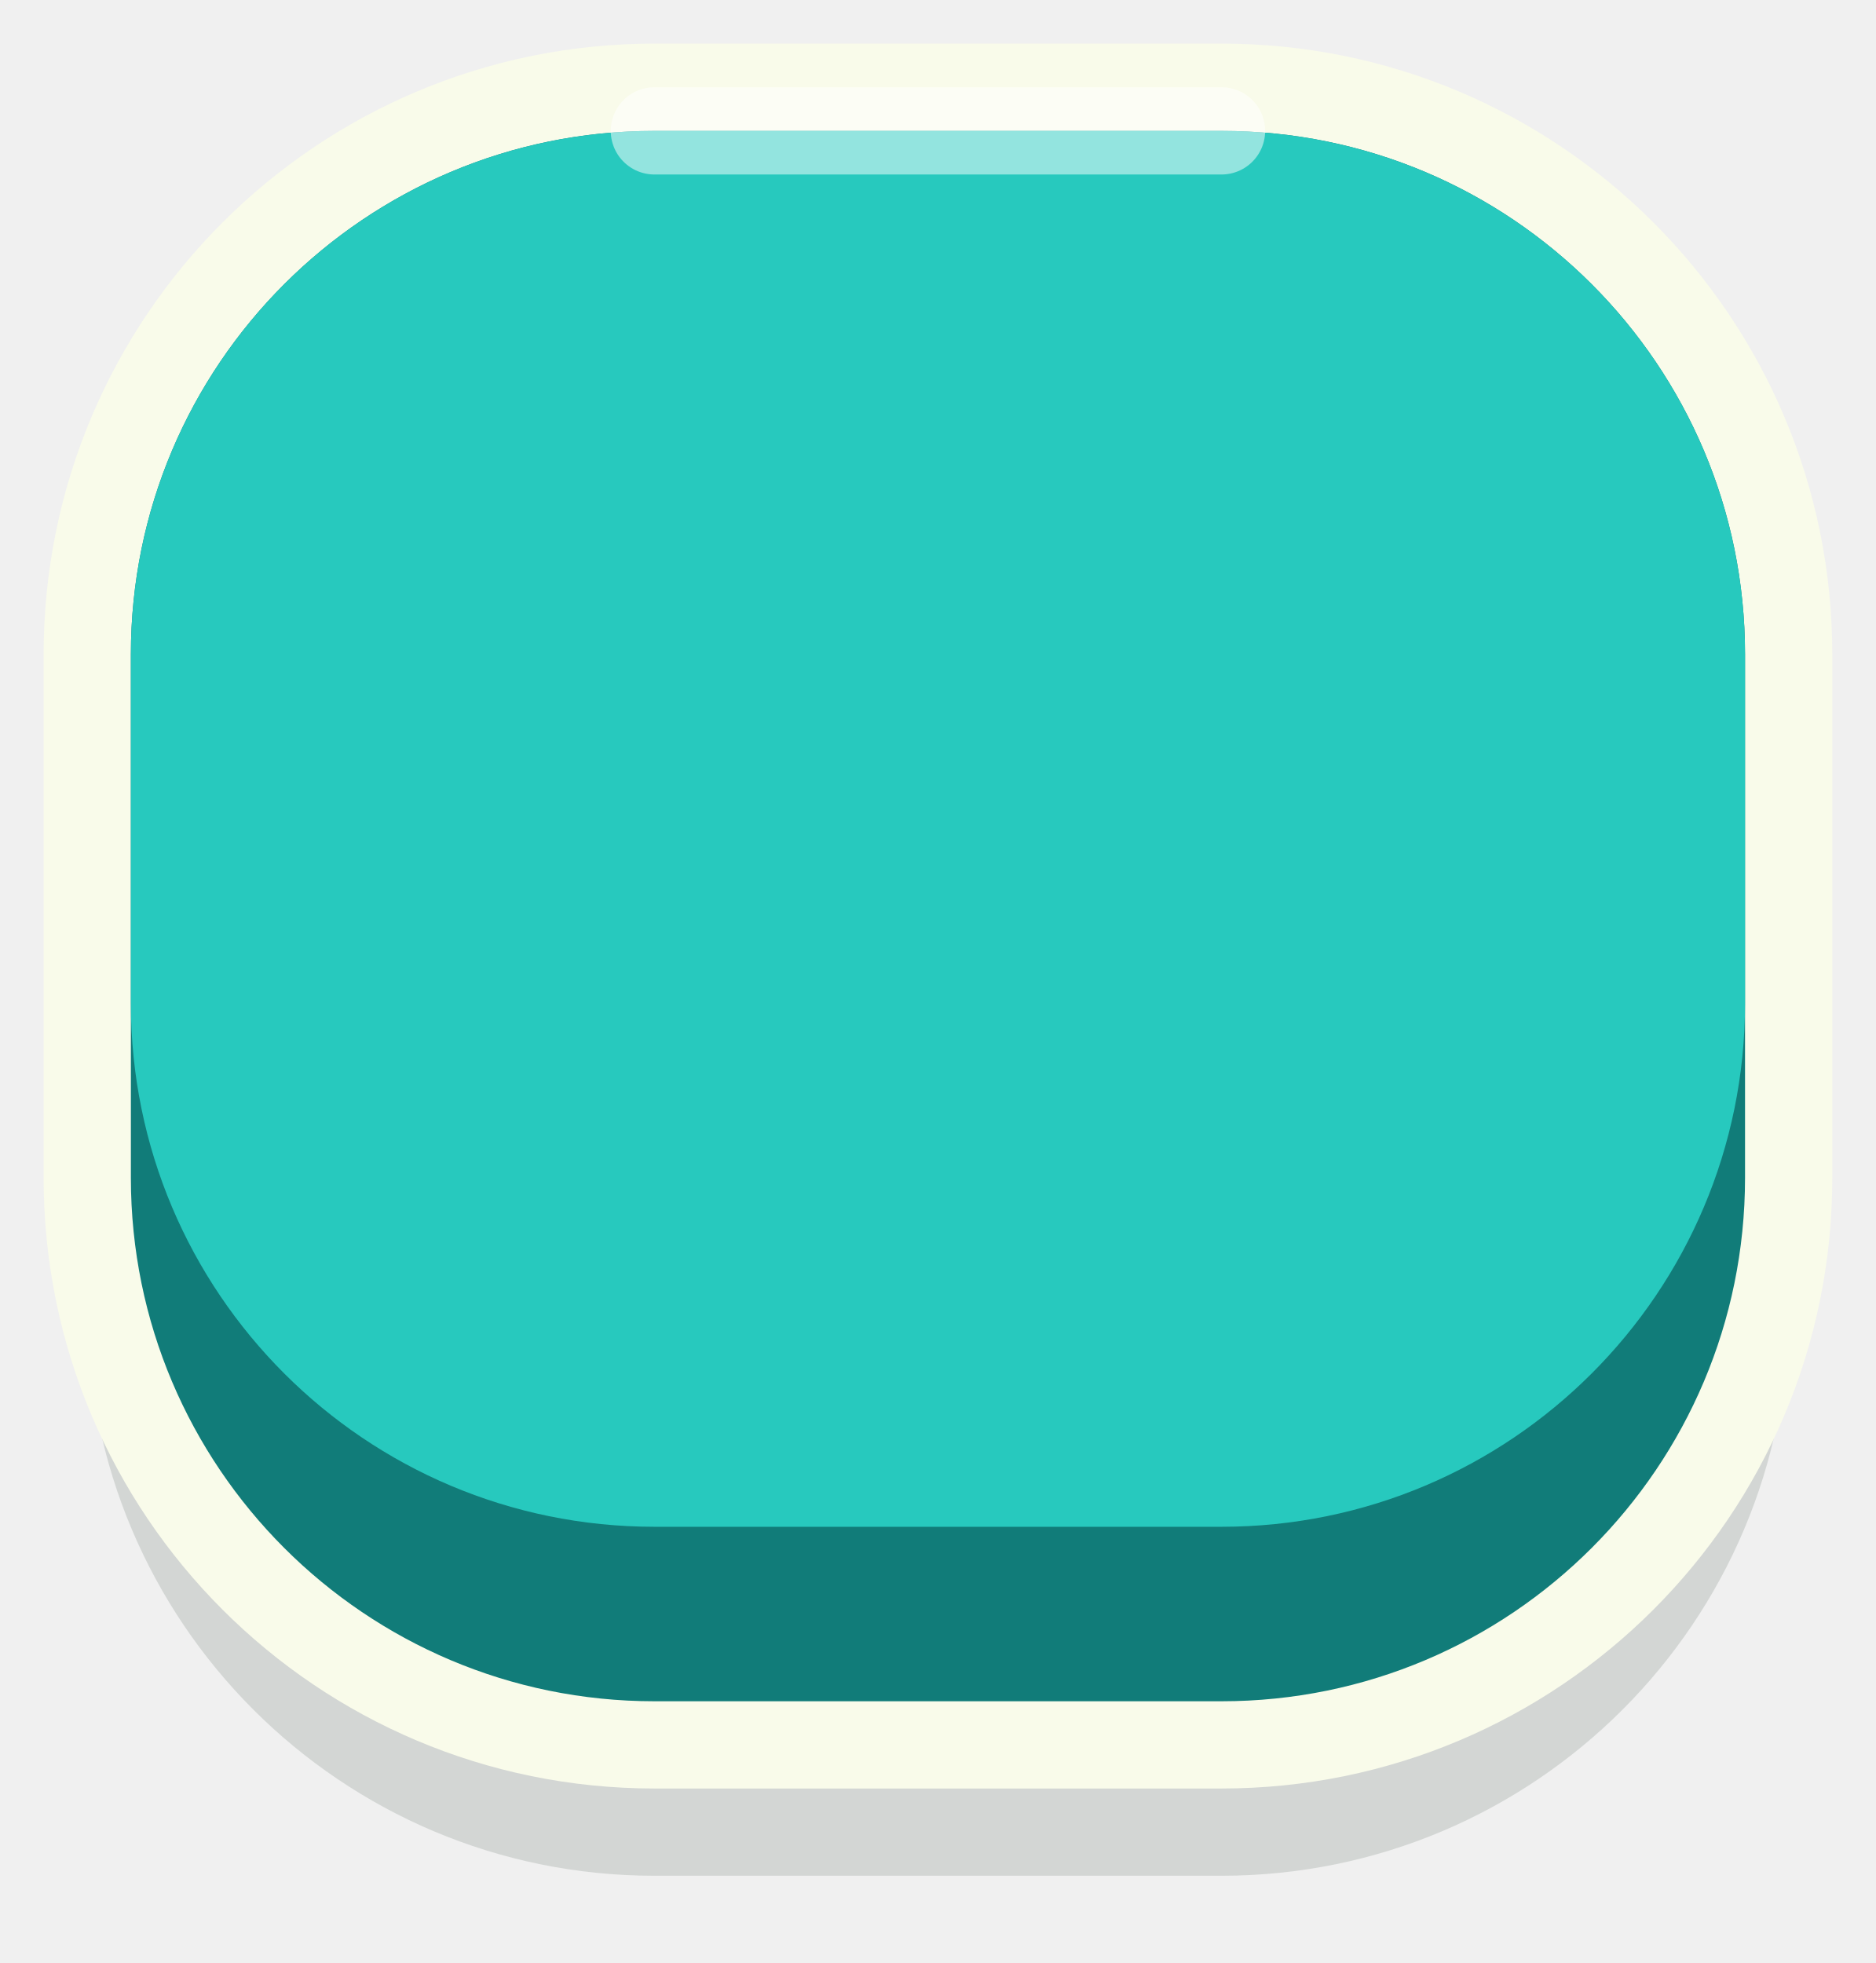
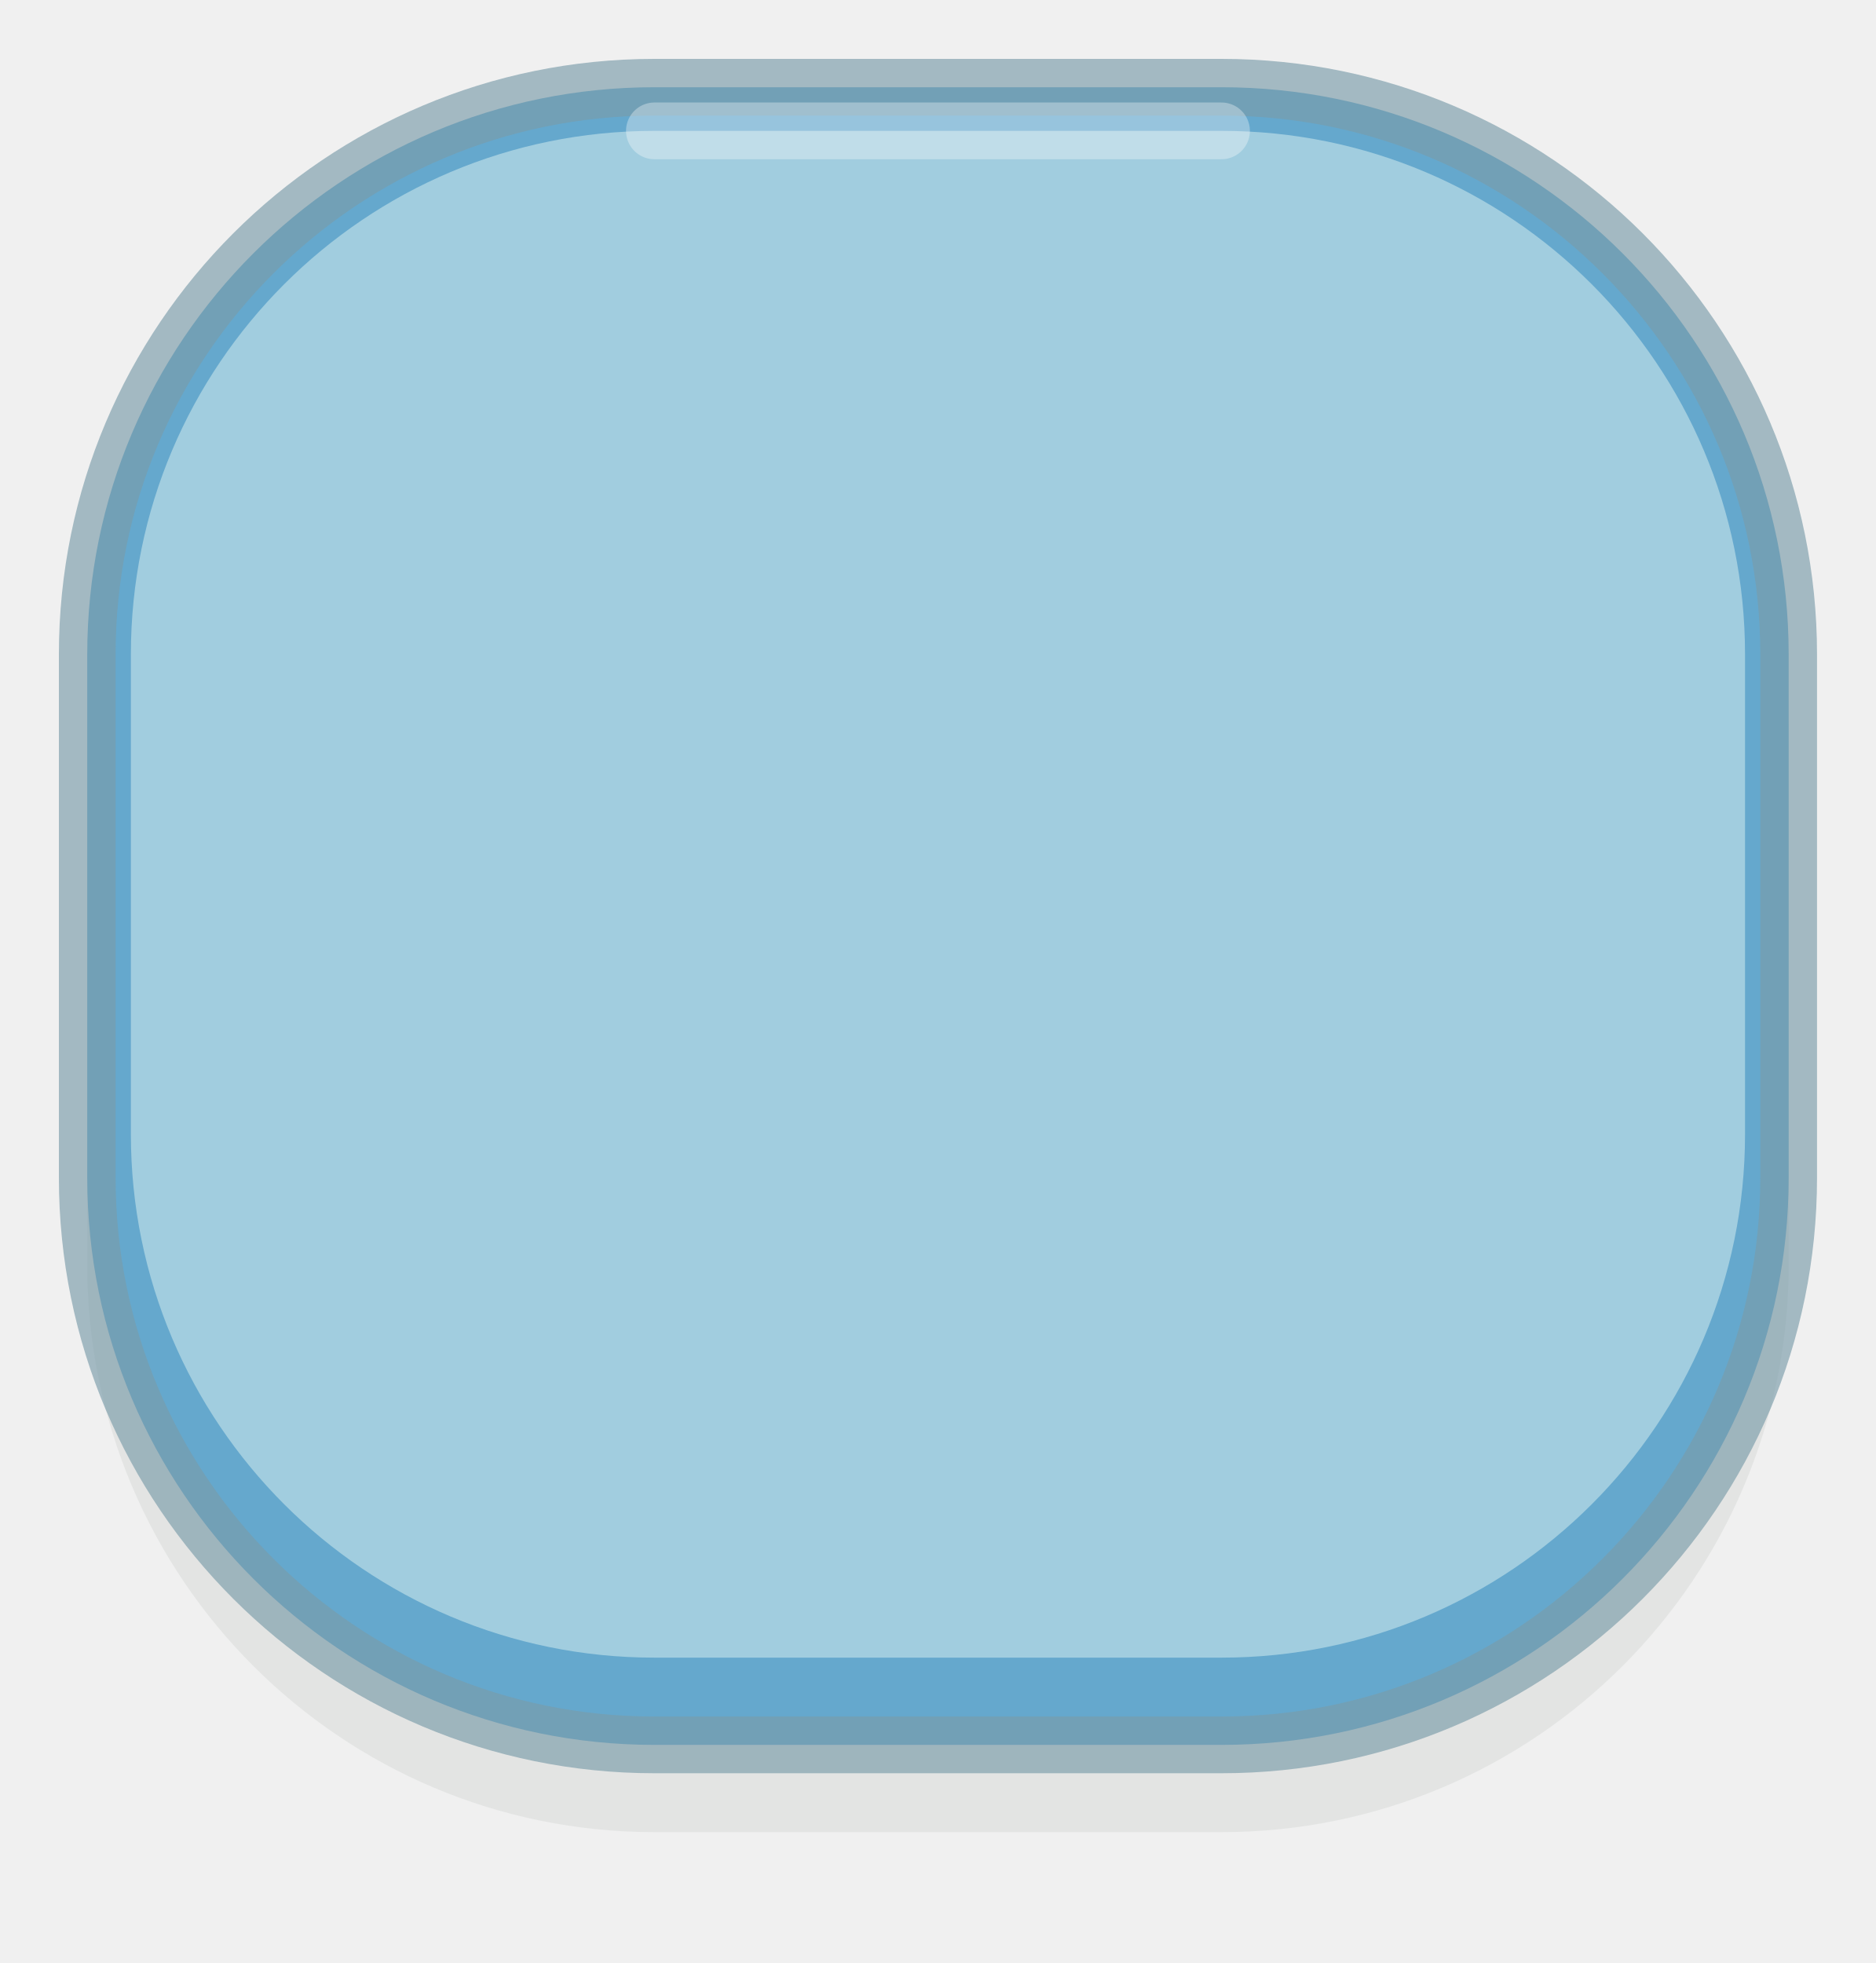
- <svg xmlns="http://www.w3.org/2000/svg" viewBox="0 0 43 45" width="43" height="45" fill="none">
-   <rect x="2" y="5" width="39" height="38" rx="13" fill="#1D3527" opacity=".14" />
-   <rect x="2" y="2" width="39" height="38" rx="13" fill="#117C79" stroke="#F9FBEA" stroke-width="2" />
-   <rect x="3" y="3" width="37" height="32" rx="12" fill="#27C9BE" />
-   <path d="M15 3H28" stroke="#FFFFFF" stroke-opacity=".5" stroke-width="2" stroke-linecap="round" />
+ <svg xmlns="http://www.w3.org/2000/svg" data-ui-border="tonal" data-ui-depth="soft" viewBox="0 0 43 45" width="43" height="45" fill="none">
+   <rect x="2" y="4" width="39" height="38" rx="13" fill="#1D3527" opacity="0.063" />
+   <rect x="2" y="2" width="39" height="38" rx="13" fill="#65A8CD" stroke="#7a9ca9" stroke-opacity="0.65" stroke-width="1.30" />
+   <rect x="3" y="3" width="37" height="35.00" rx="12" fill="#A1CDDF" />
+   <path d="M15 3H28" stroke="#FFFFFF" stroke-opacity="0.325" stroke-width="1.30" stroke-linecap="round" />
</svg>
